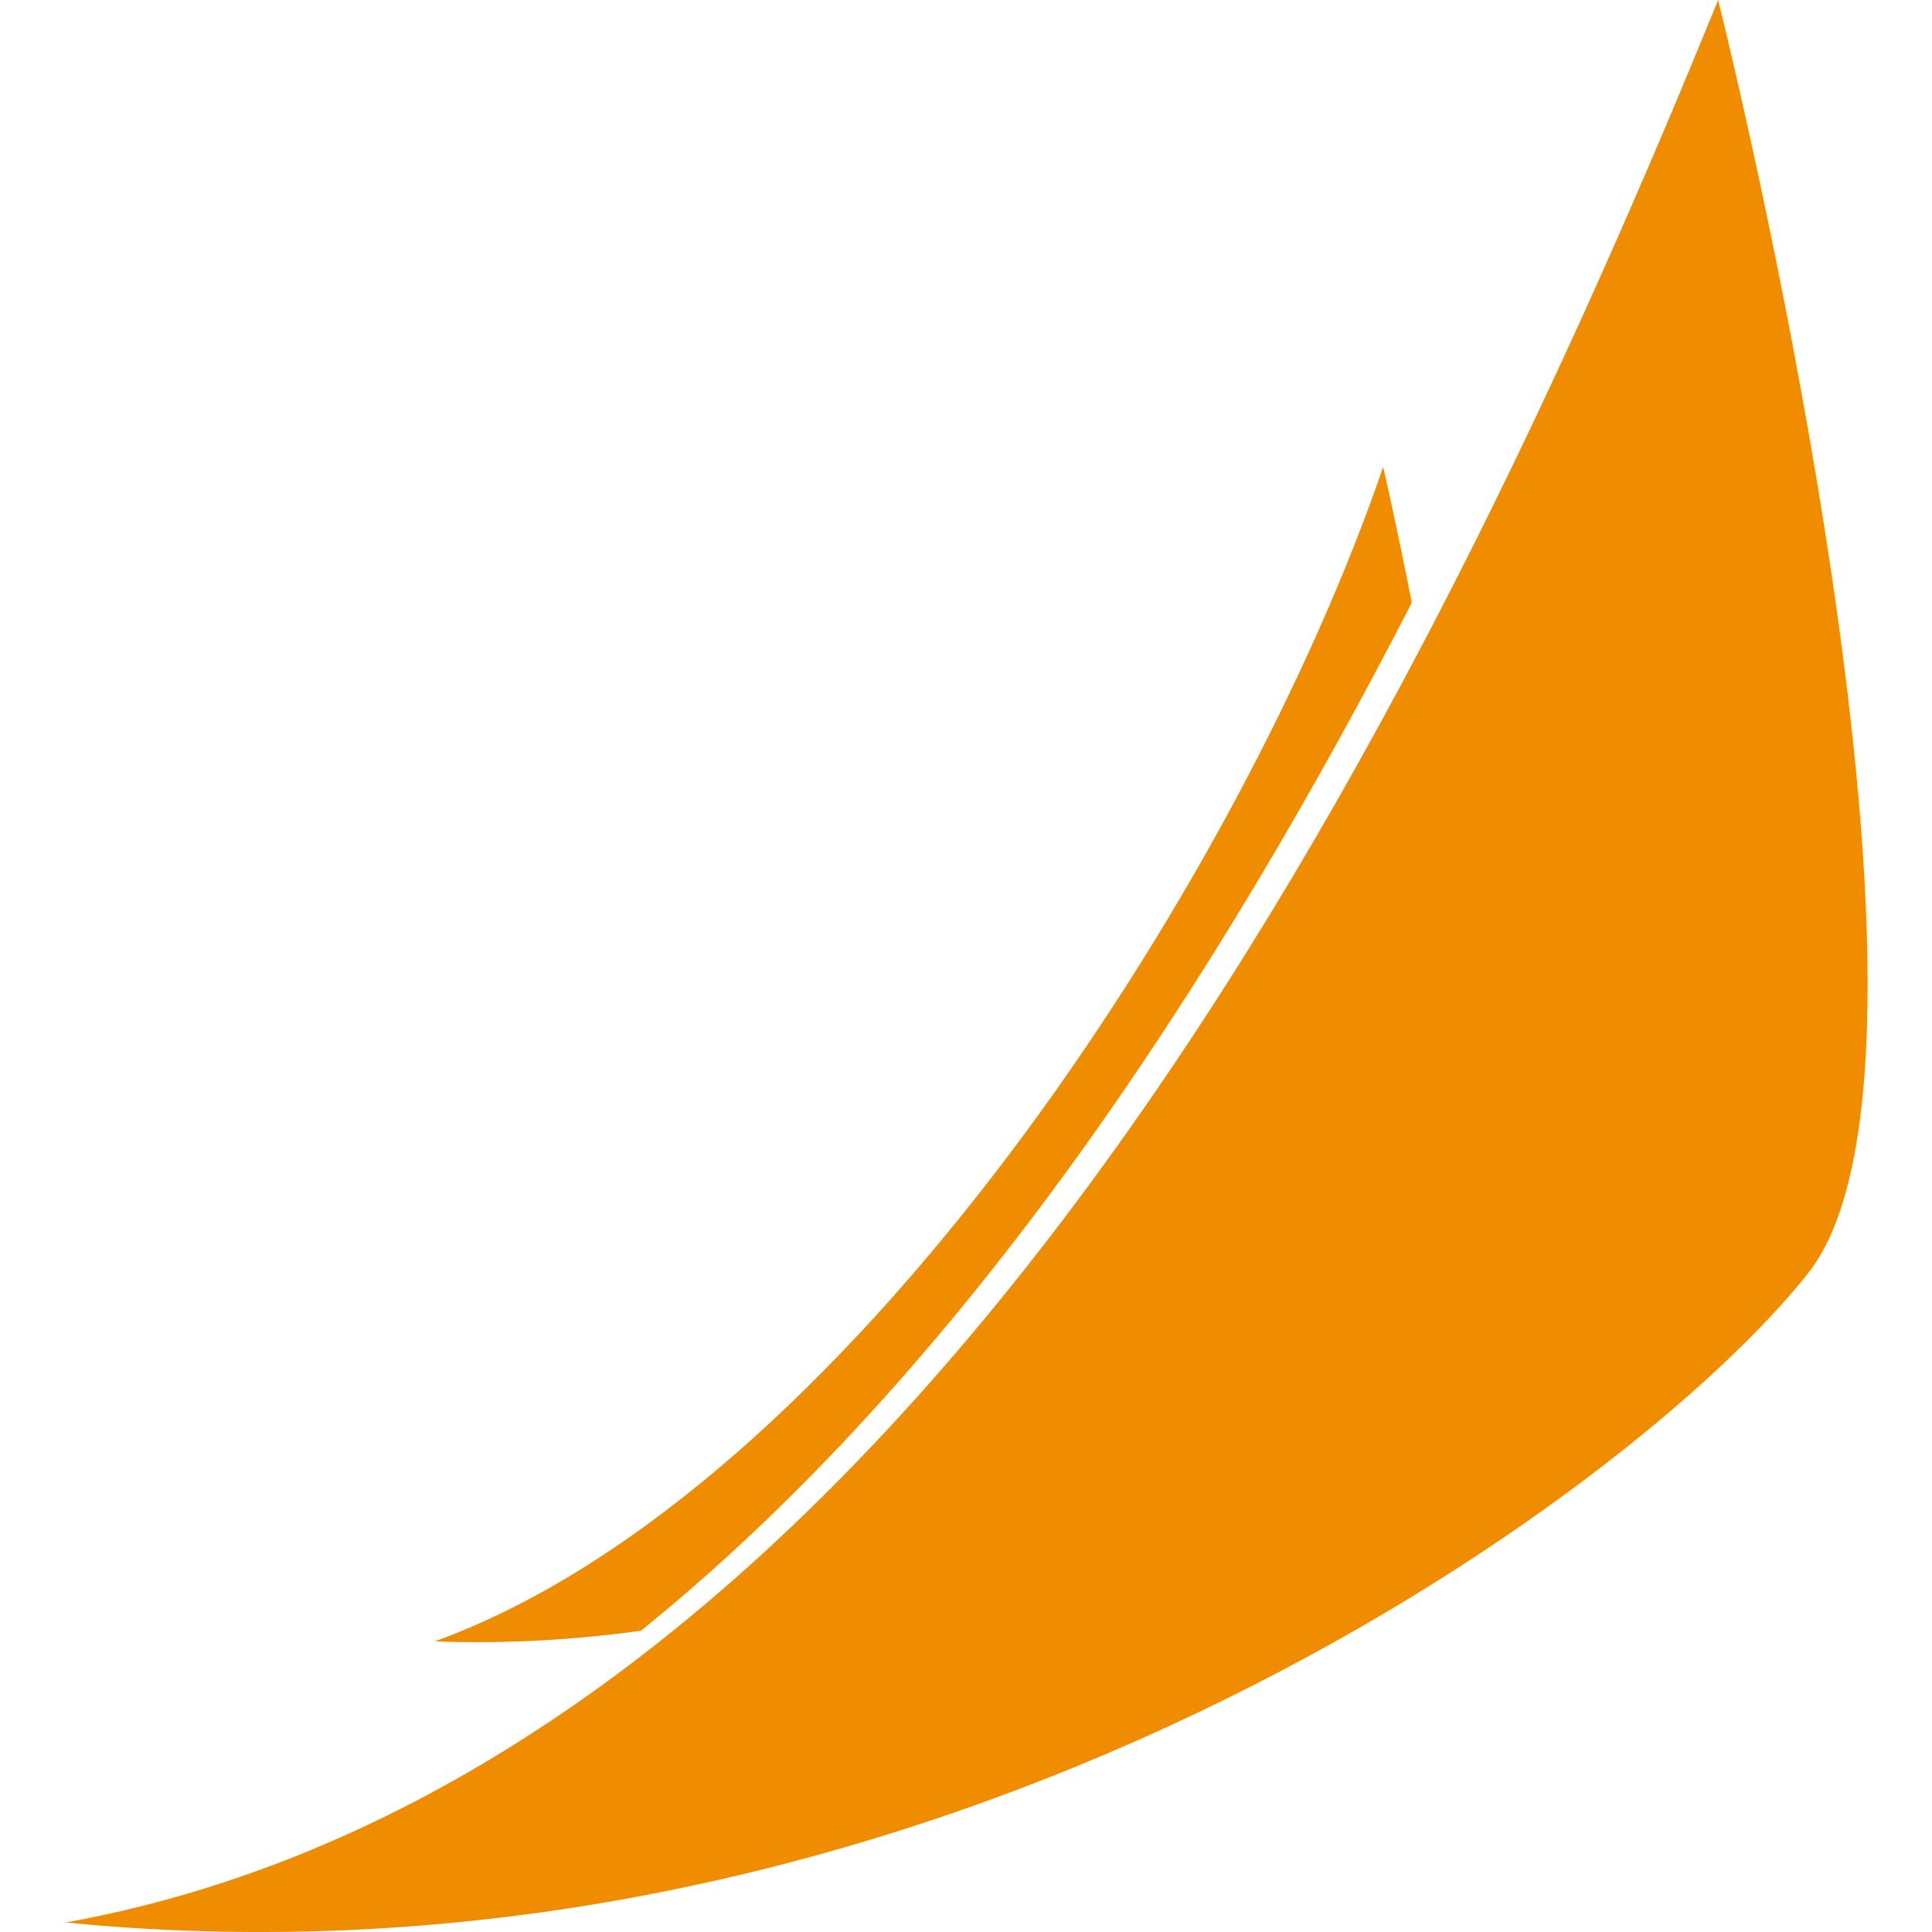
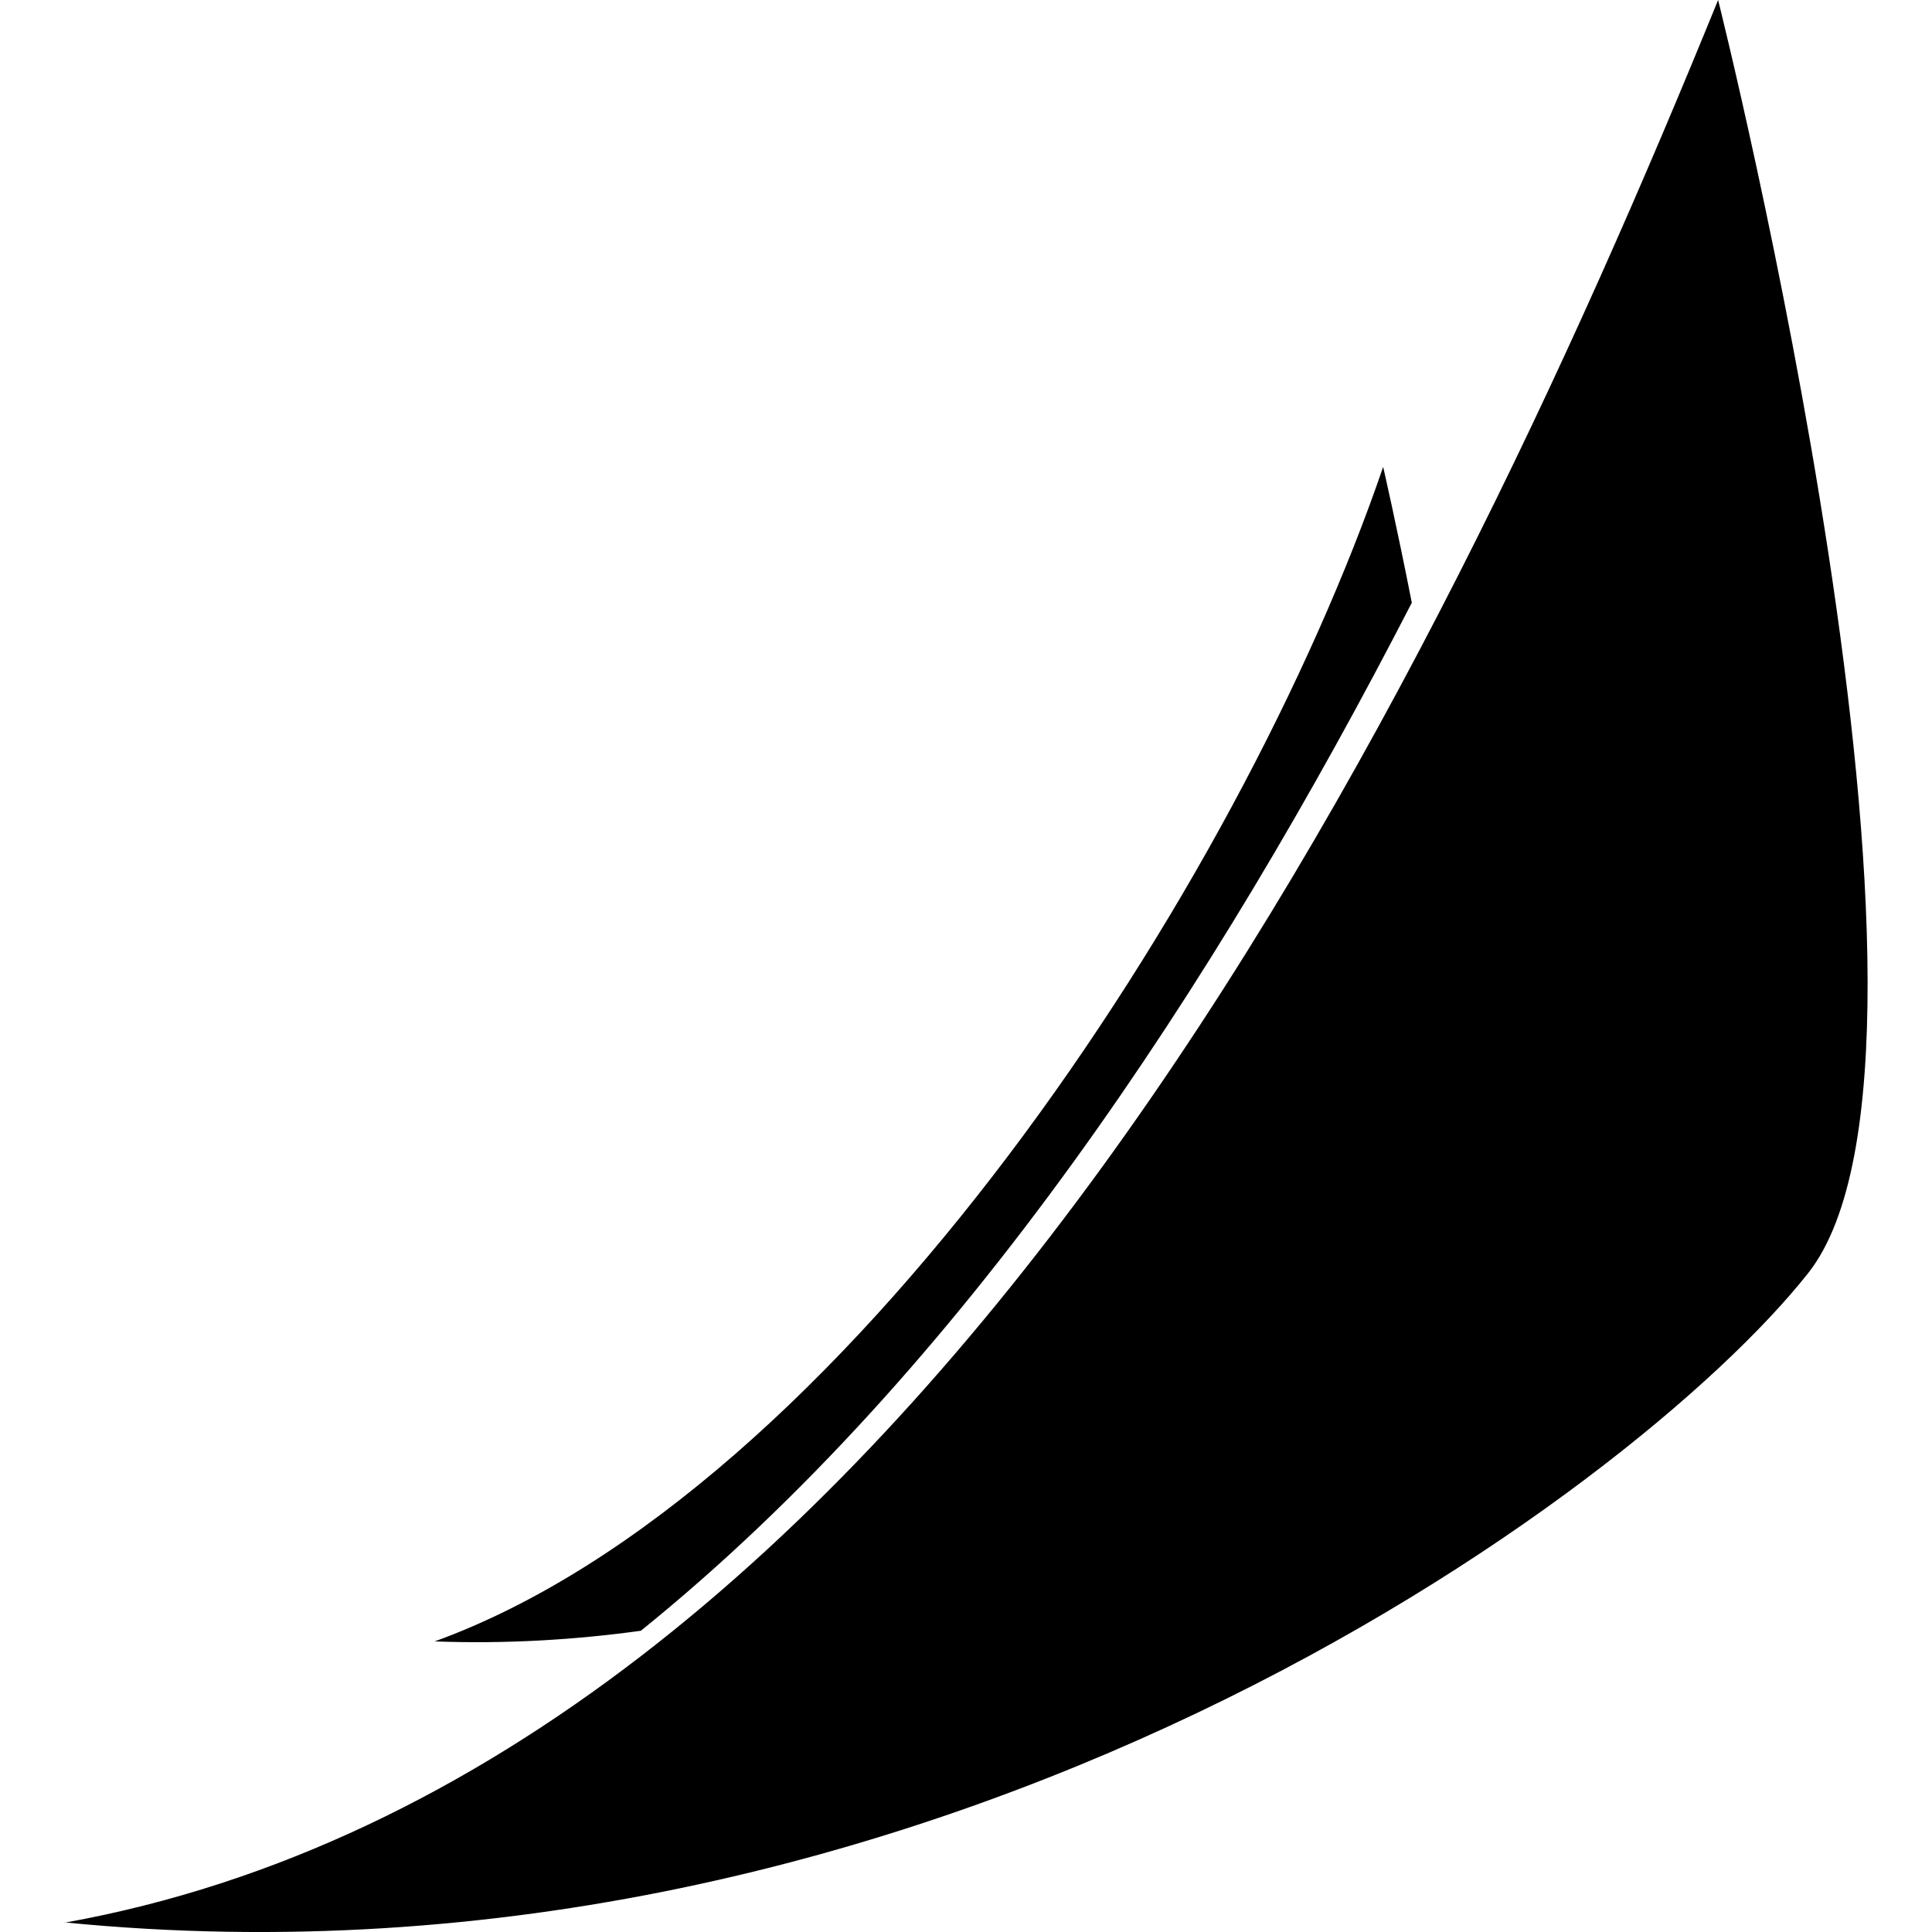
<svg xmlns="http://www.w3.org/2000/svg" width="48" height="48" viewBox="0 0 24 24">
-   <path fill="#f08c00" d="M21.343 0C17.785 8.741 11.317 21.987.815 23.882c10.806 1.064 19.481-5.327 21.646-8.066C24.627 13.076 21.343 0 21.343 0M.815 23.882L.8 23.88v.004l.015-.003zM17.182 5.8C15.409 10.988 10.477 18.547 5.4 20.39c.885.033 1.74-.019 2.561-.132c3.989-3.221 7.14-8.037 9.577-12.771c-.193-.981-.356-1.687-.356-1.687" />
+   <path fill="currentColor" d="M21.343 0C17.785 8.741 11.317 21.987.815 23.882c10.806 1.064 19.481-5.327 21.646-8.066C24.627 13.076 21.343 0 21.343 0M.815 23.882L.8 23.88v.004l.015-.003zM17.182 5.8C15.409 10.988 10.477 18.547 5.4 20.39c.885.033 1.74-.019 2.561-.132c3.989-3.221 7.14-8.037 9.577-12.771c-.193-.981-.356-1.687-.356-1.687" />
</svg>
